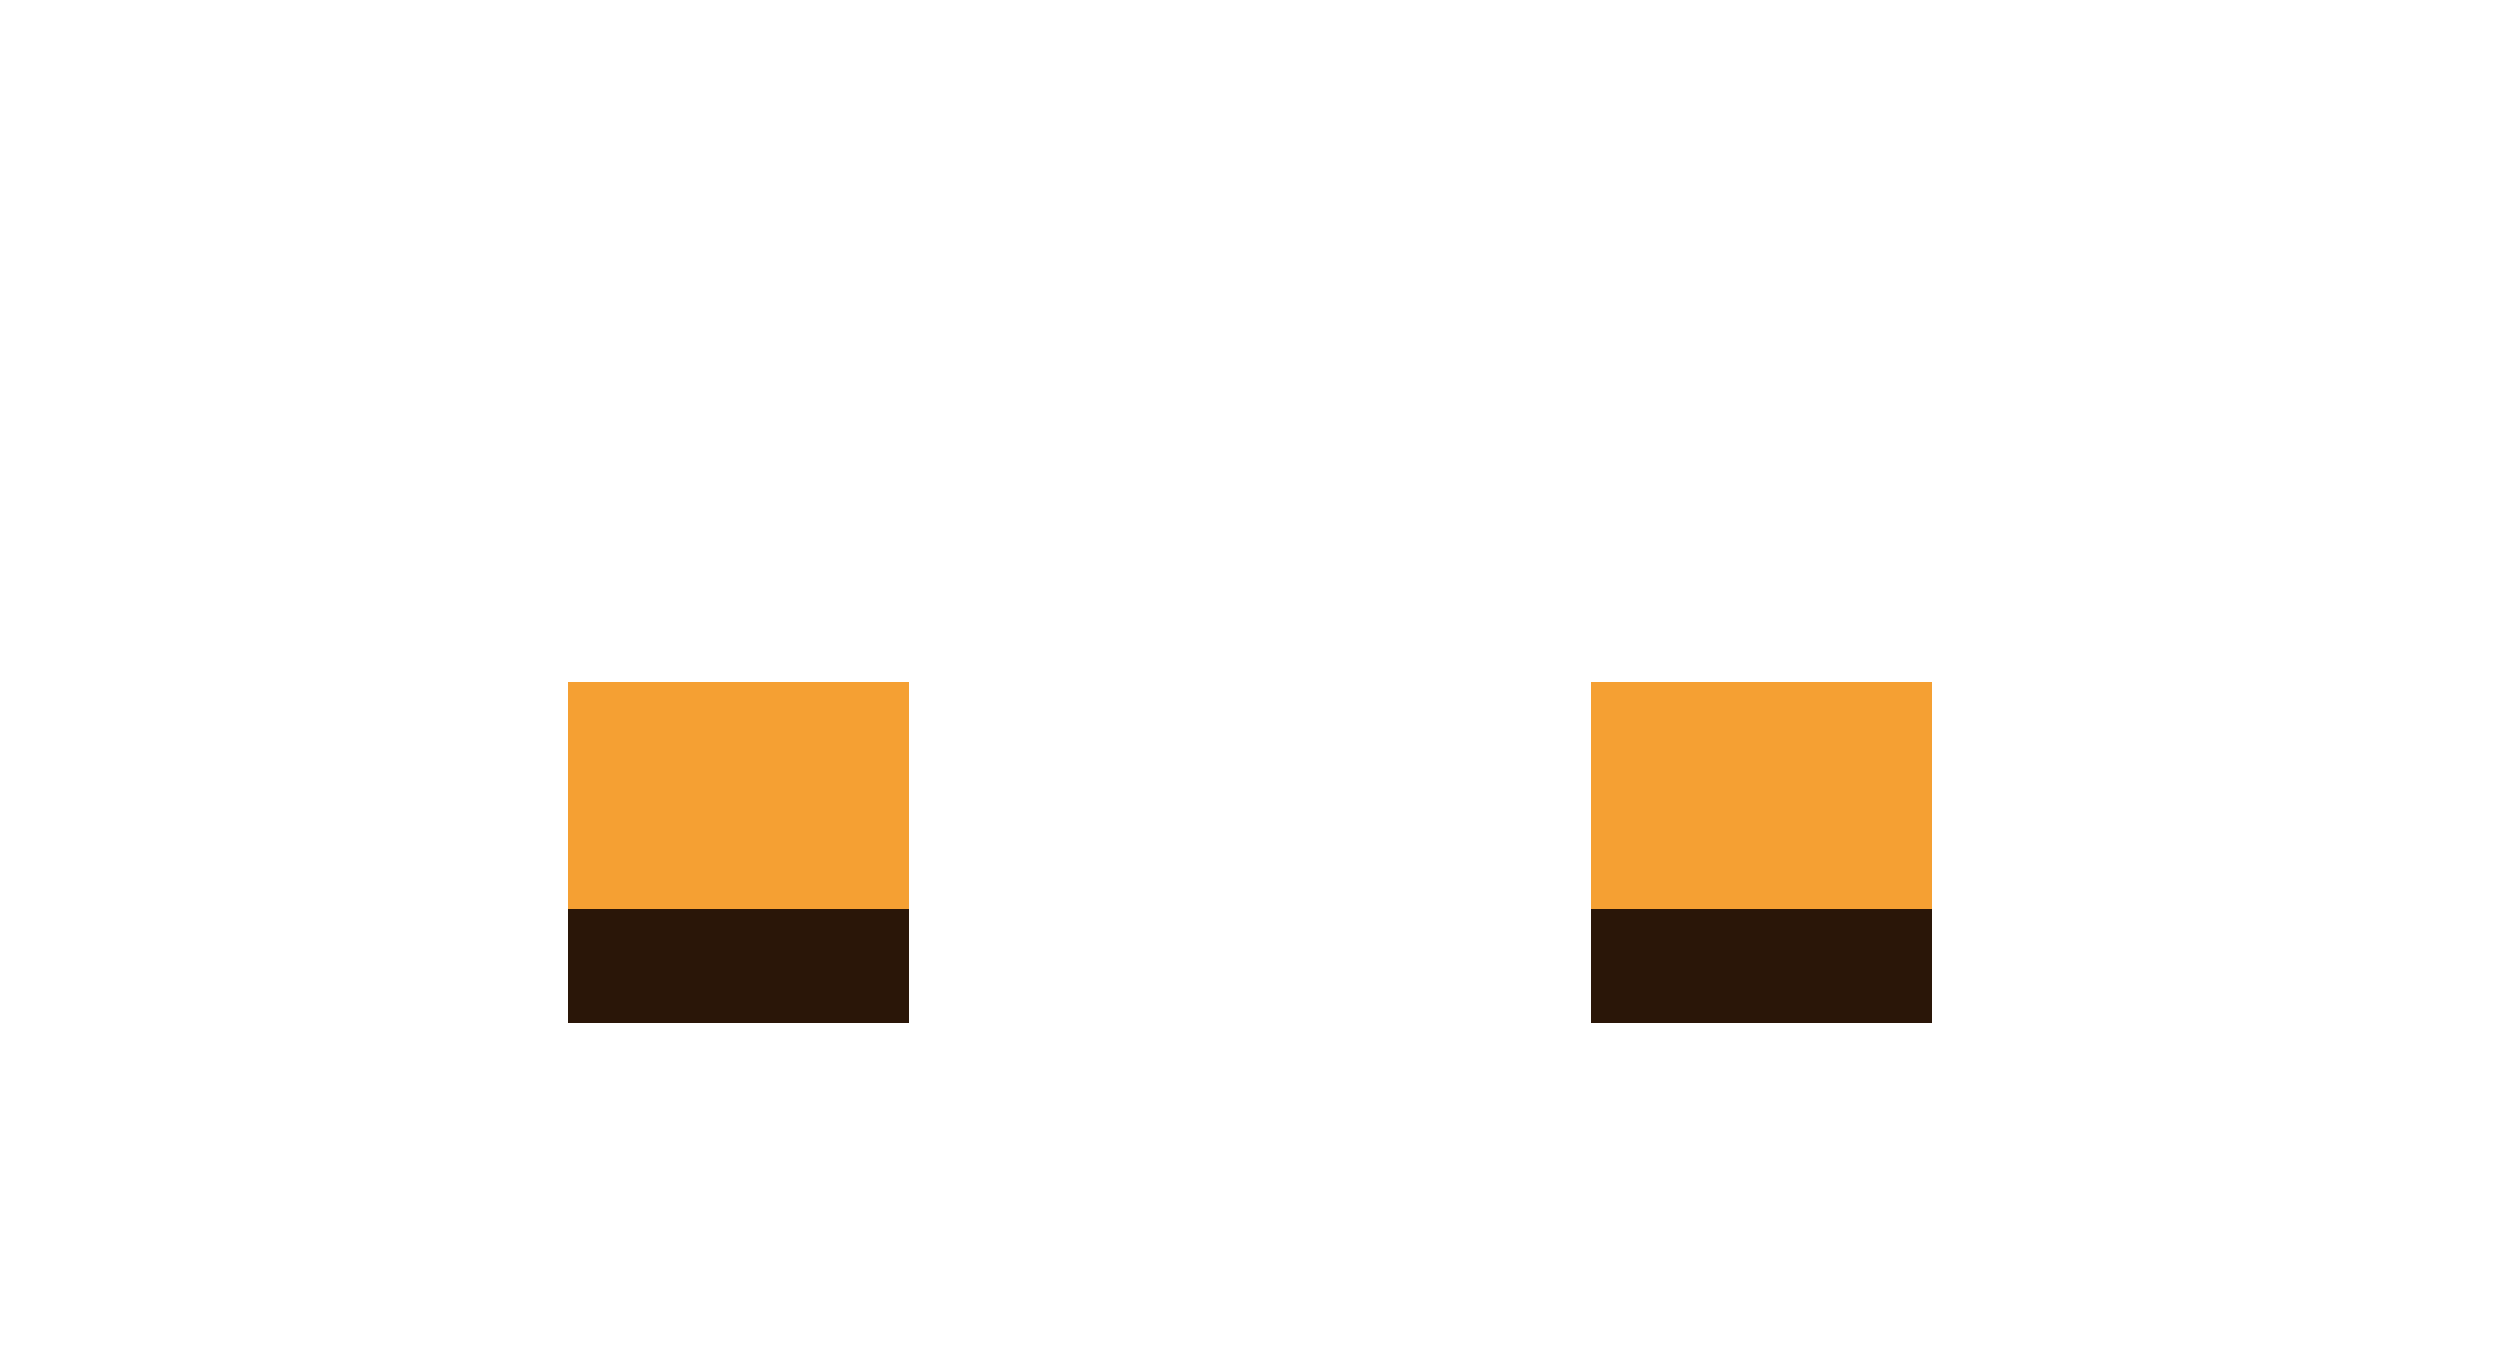
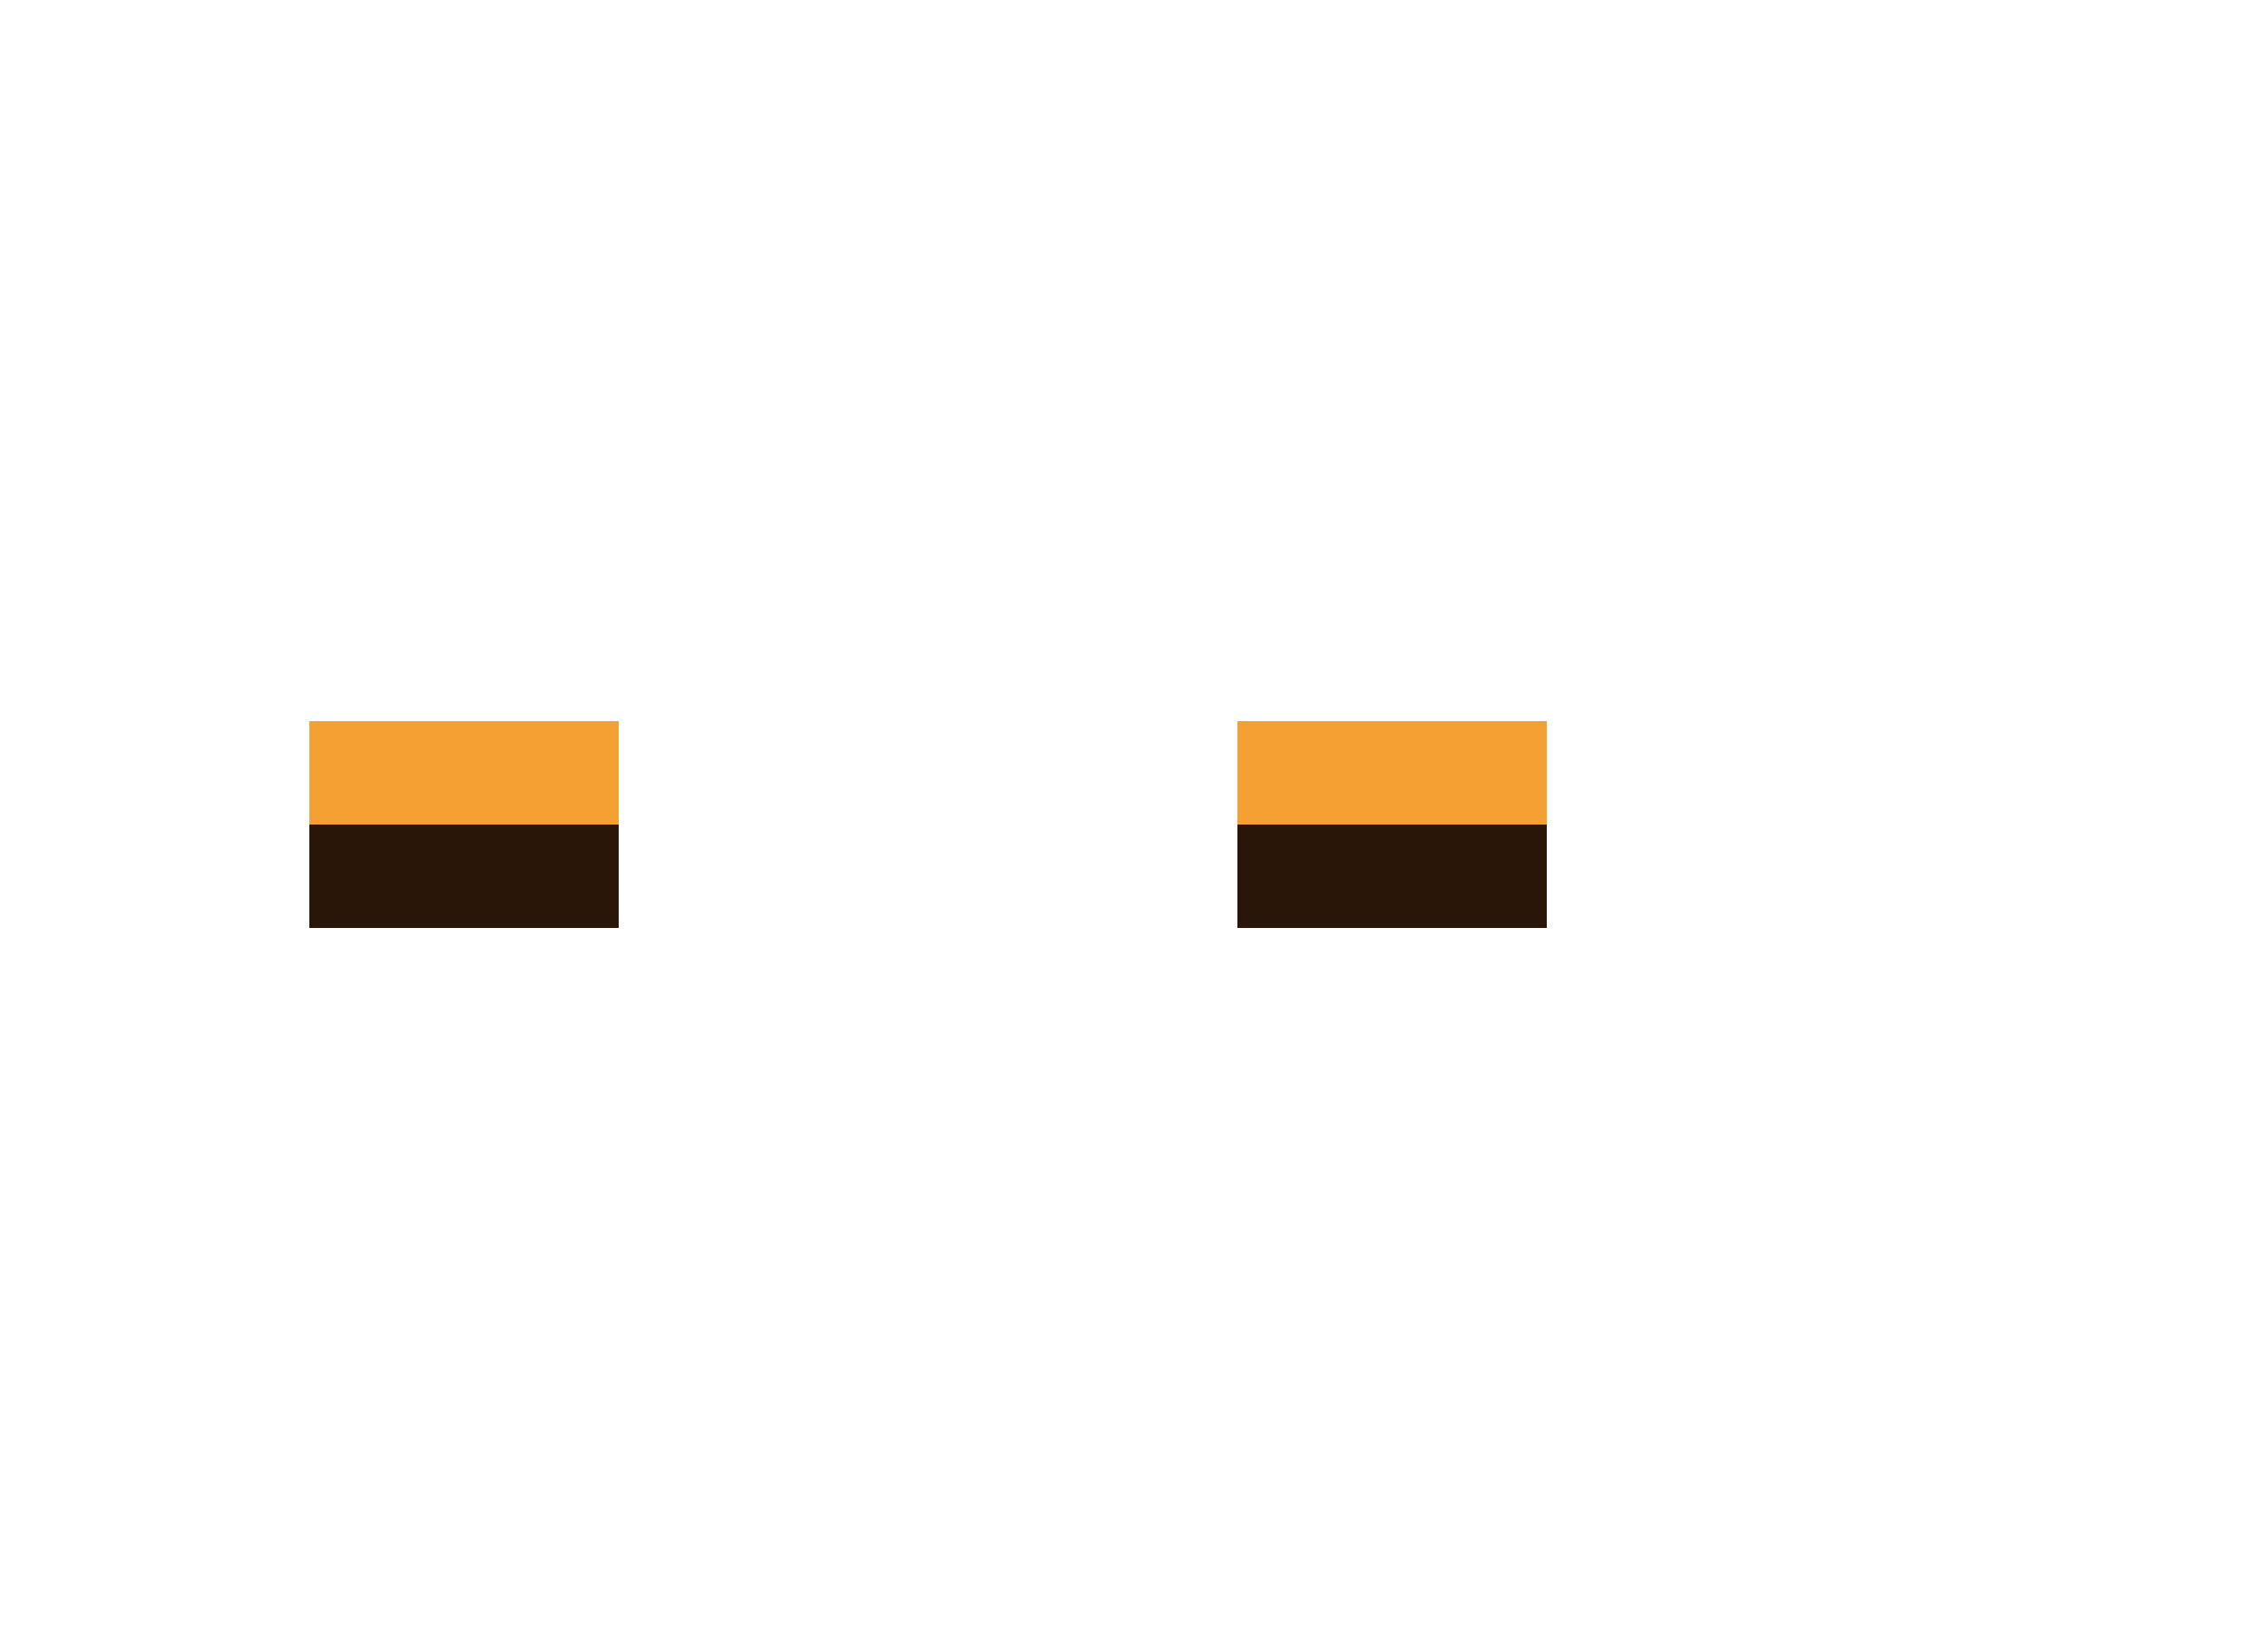
- <svg xmlns="http://www.w3.org/2000/svg" viewBox="0 0 22 12" shape-rendering="crispEdges">
-   <path fill="#2a1608" d="M5 8h3v1h-3zM14 8h3v1h-3z" />
-   <path fill="#f5a033" d="M5 6h3v2h-3zM14 6h3v2h-3z" />
+ <svg xmlns="http://www.w3.org/2000/svg" viewBox="0 0 22 16" shape-rendering="crispEdges">
+   <path fill="#2a1608" d="M3 8h3v1h-3zM12 8h3v1h-3z" />
+   <path fill="#f5a033" d="M3 7h3v1h-3zM12 7h3v1h-3z" />
</svg>
